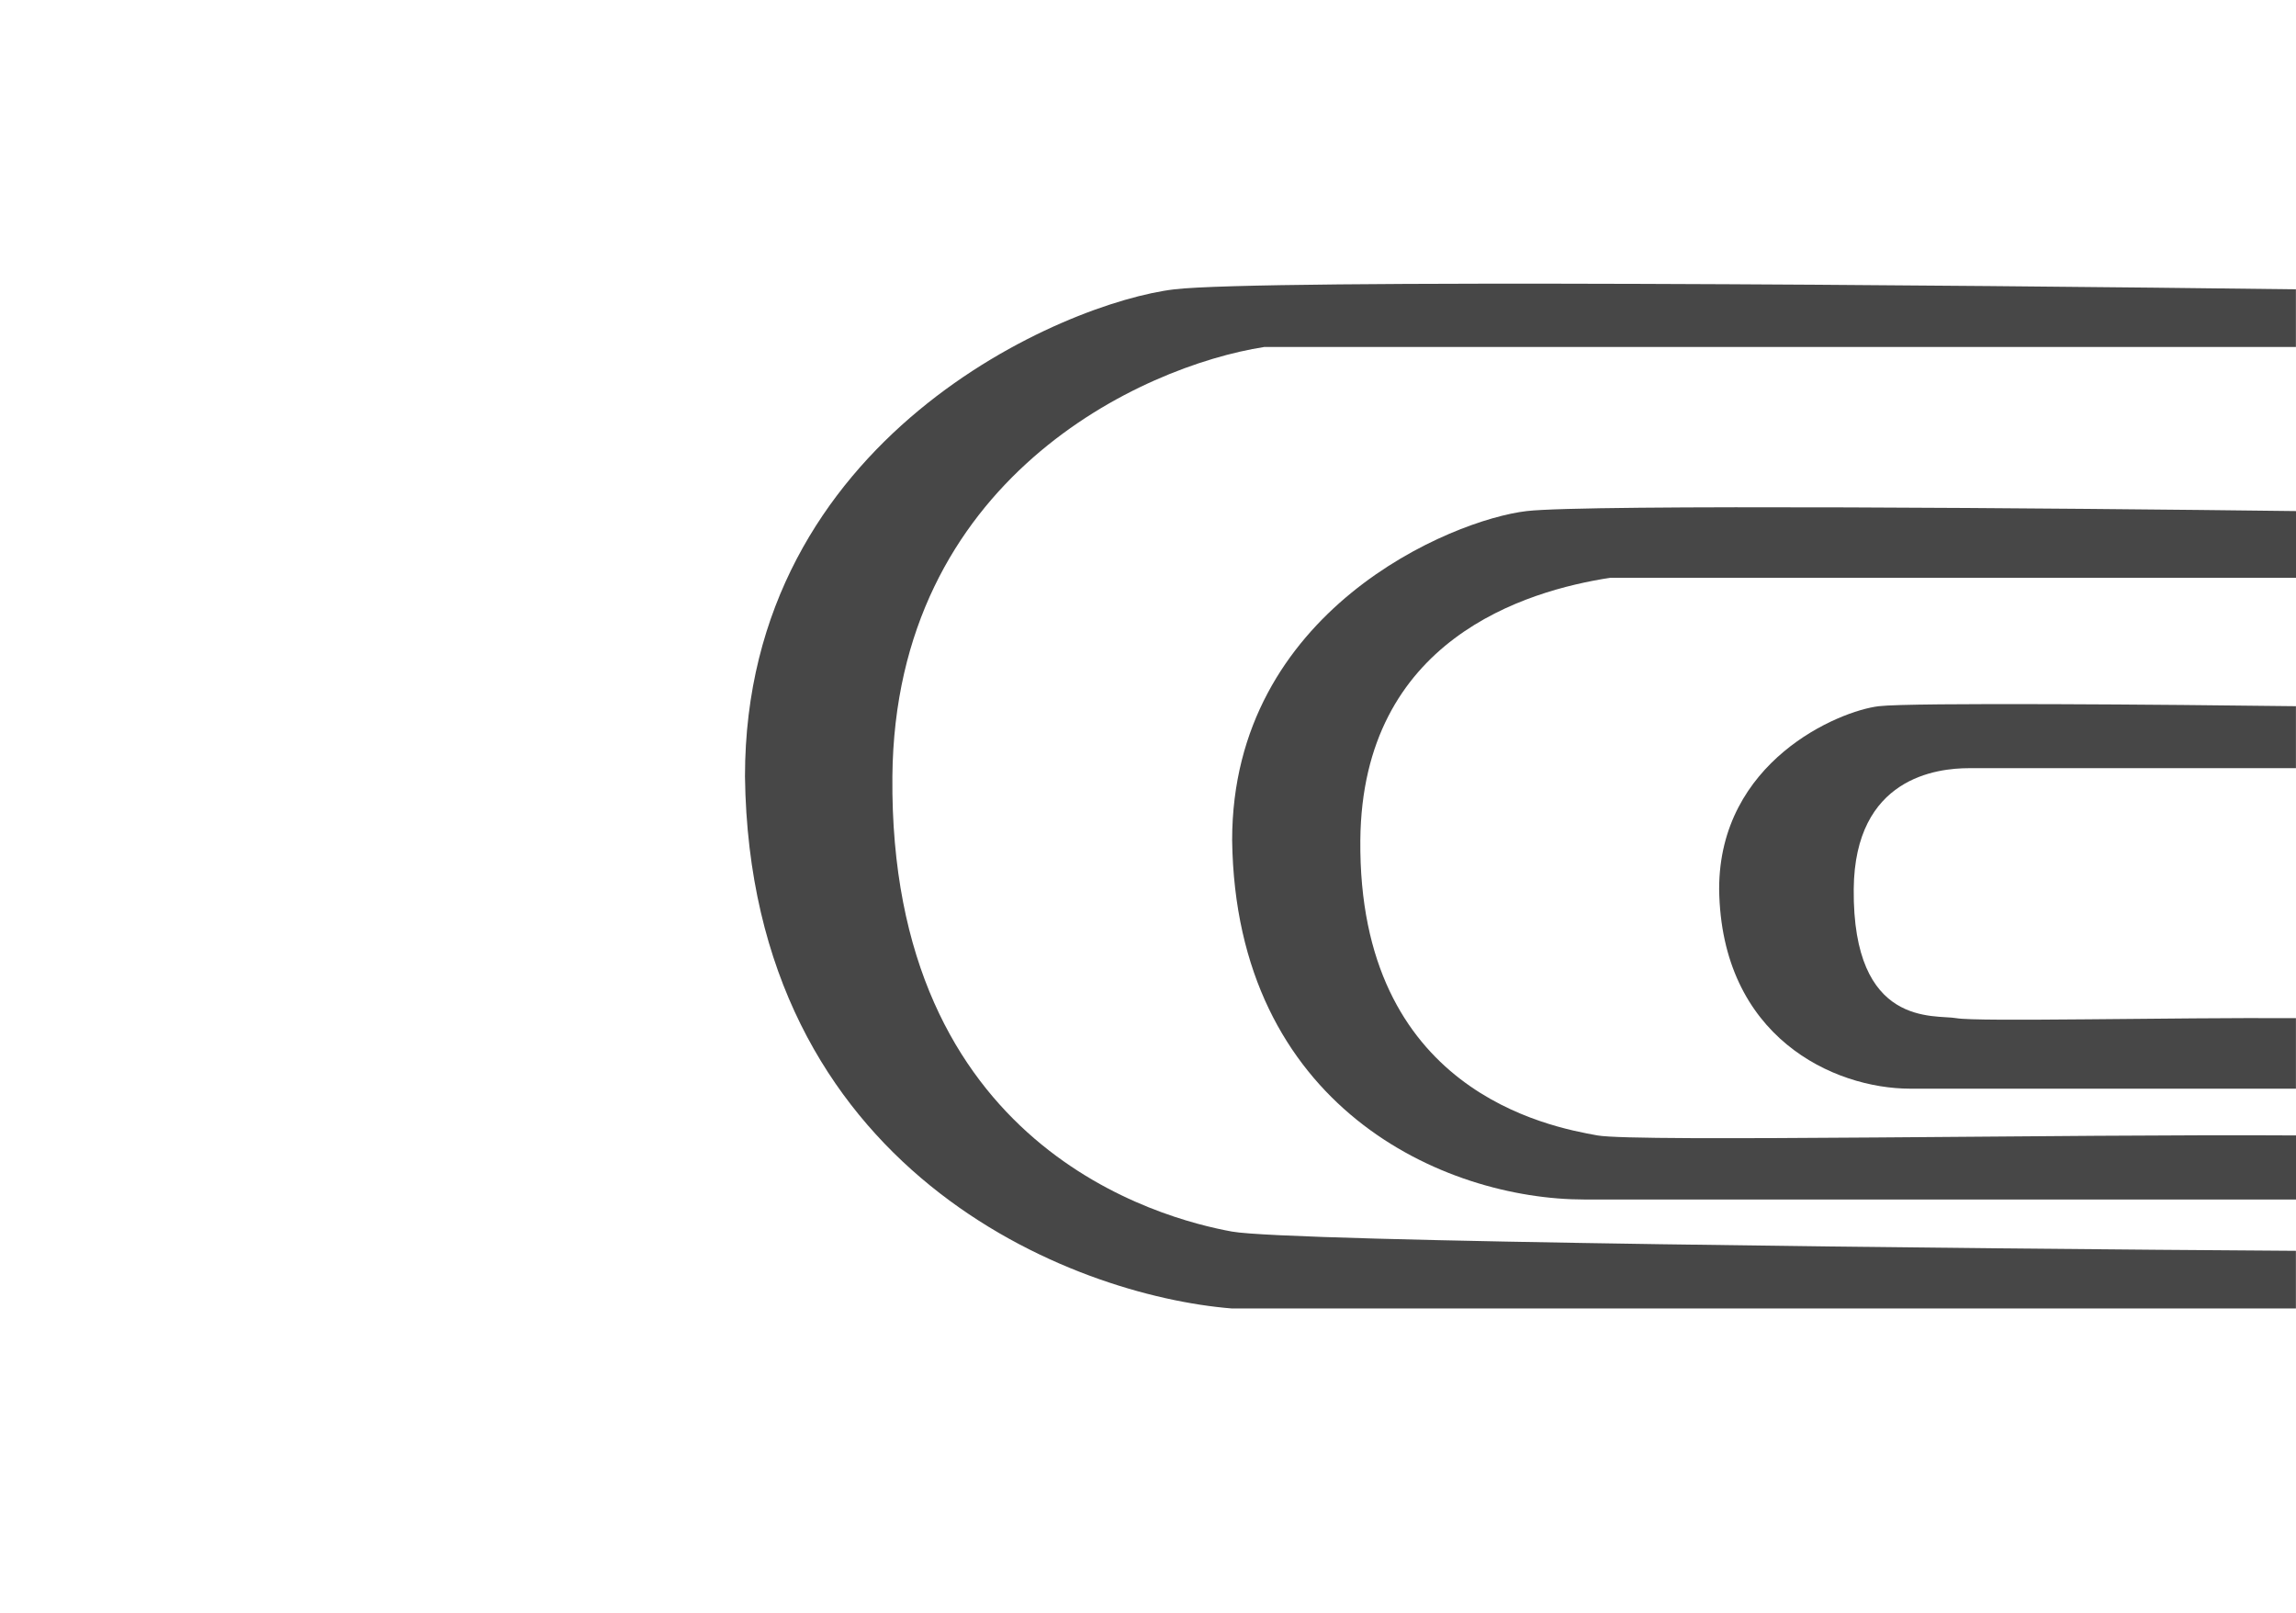
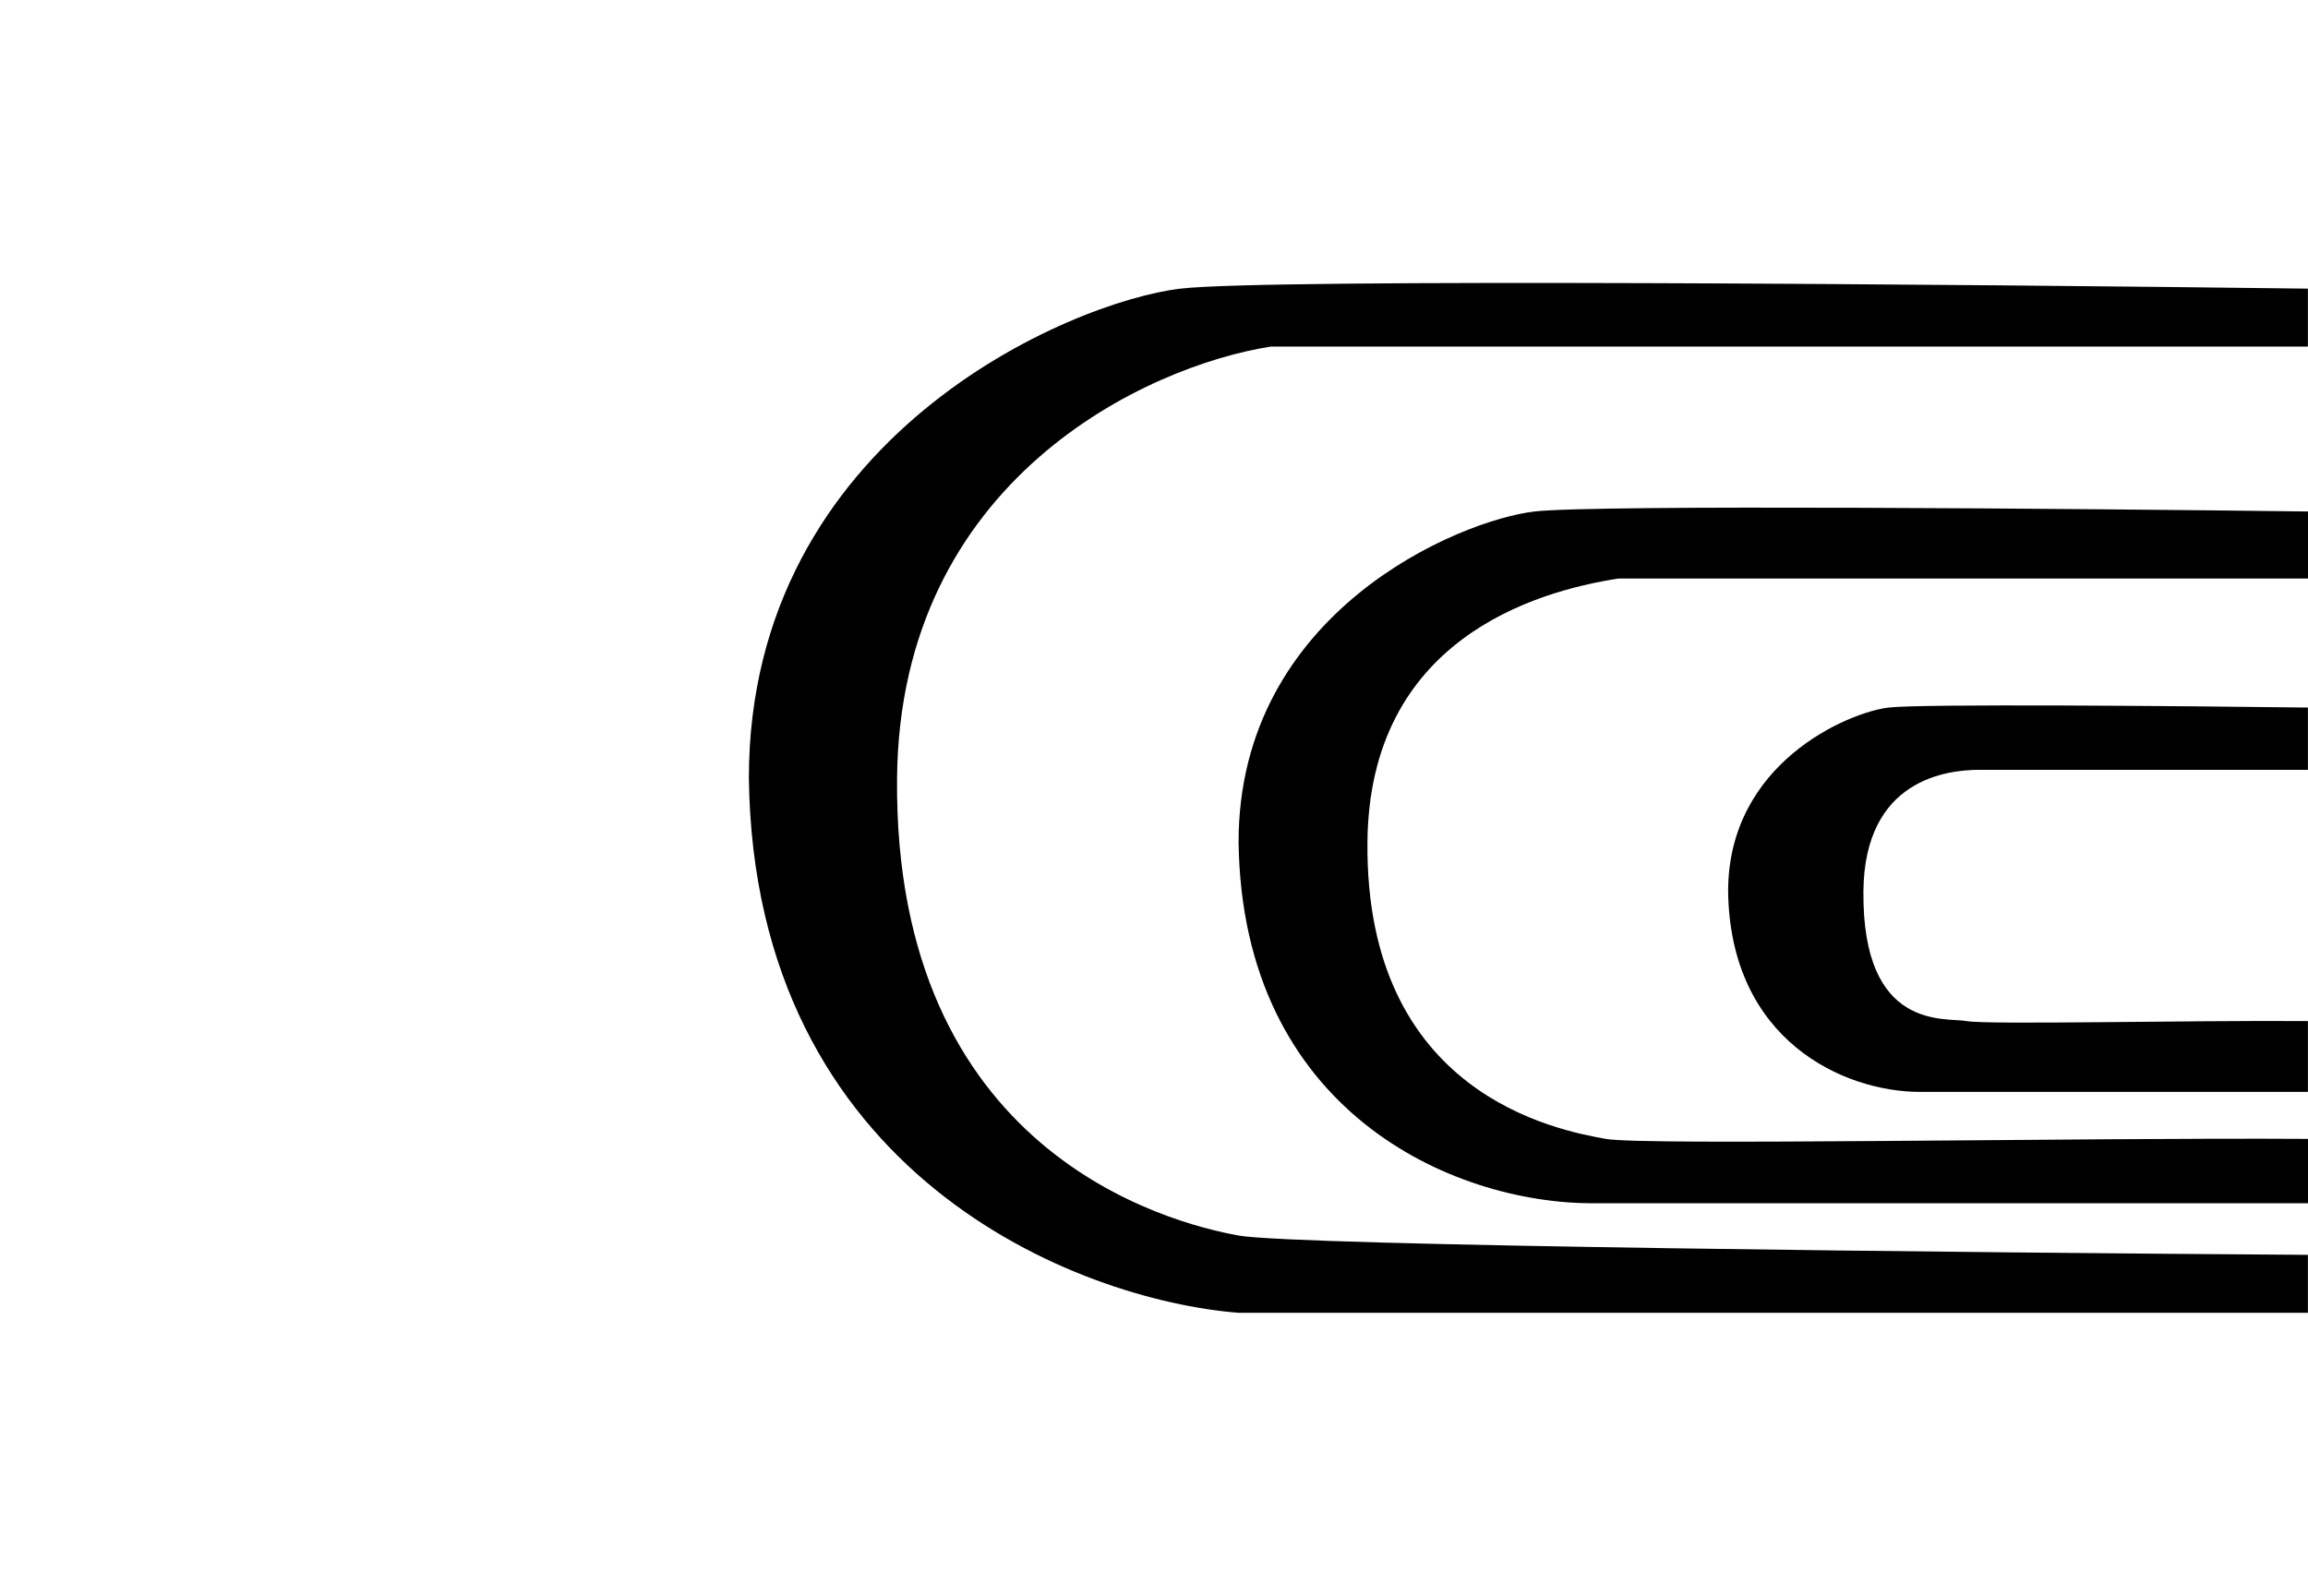
- <svg xmlns="http://www.w3.org/2000/svg" width="94" height="66" viewBox="0 0 94 66" fill="none">
-   <path d="M50.441 53.561H93.996V51.2C80.44 51.112 52.75 50.832 50.441 50.413C47.555 49.888 36.397 47.002 36.535 31.784C36.645 19.609 46.726 14.991 51.753 14.204H93.996V11.843C80.177 11.668 51.648 11.423 48.08 11.843C43.619 12.367 30.5 17.877 30.5 31.784C30.71 47.946 43.881 53.036 50.441 53.561Z" fill="#474747" />
-   <path d="M64.876 49.1H94.001V46.477C84.701 46.418 66.985 46.76 65.401 46.477C63.421 46.122 55.599 44.67 55.693 34.39C55.768 26.166 62.478 24.181 65.926 23.65H94.001V20.92C84.522 20.802 64.952 20.636 62.504 20.92C59.444 21.274 50.445 24.996 50.445 34.39C50.589 45.308 59.104 49.1 64.876 49.1Z" fill="#474747" />
-   <path d="M78.207 44.563H93.997V41.677C88.956 41.644 80.95 41.835 80.091 41.677C79.232 41.52 75.842 42.102 75.893 36.391C75.934 31.822 79.304 31.444 80.616 31.444L93.997 31.444V28.907C88.858 28.842 78.248 28.75 76.921 28.907C75.262 29.104 70.383 31.172 70.383 36.391C70.461 42.456 75.077 44.563 78.207 44.563Z" fill="#474747" />
+ <svg xmlns="http://www.w3.org/2000/svg" width="94" height="65" viewBox="0 0 94 65" fill="none">
+   <path d="M50.441 53.475H93.996V51.114C80.44 51.026 52.75 50.746 50.441 50.327C47.555 49.802 36.397 46.916 36.535 31.698C36.645 19.523 46.726 14.905 51.753 14.118H93.996V11.757C80.177 11.582 51.648 11.337 48.08 11.757C43.619 12.281 30.5 17.791 30.5 31.698C30.71 47.86 43.881 52.95 50.441 53.475Z" fill="black" />
+   <path d="M64.876 49.014H94.001V46.391C84.701 46.332 66.985 46.674 65.401 46.391C63.421 46.036 55.599 44.584 55.693 34.304C55.768 26.08 62.478 24.095 65.926 23.564H94.001V20.834C84.522 20.716 64.952 20.55 62.504 20.834C59.444 21.188 50.445 24.91 50.445 34.304C50.589 45.222 59.104 49.014 64.876 49.014Z" fill="black" />
+   <path d="M78.207 44.477H93.997V41.591C88.956 41.558 80.95 41.749 80.091 41.591C79.232 41.434 75.842 42.016 75.893 36.305C75.934 31.736 79.304 31.358 80.616 31.358L93.997 31.358V28.821C88.858 28.756 78.248 28.664 76.921 28.821C75.262 29.018 70.383 31.086 70.383 36.305C70.461 42.37 75.077 44.477 78.207 44.477Z" fill="black" />
</svg>
